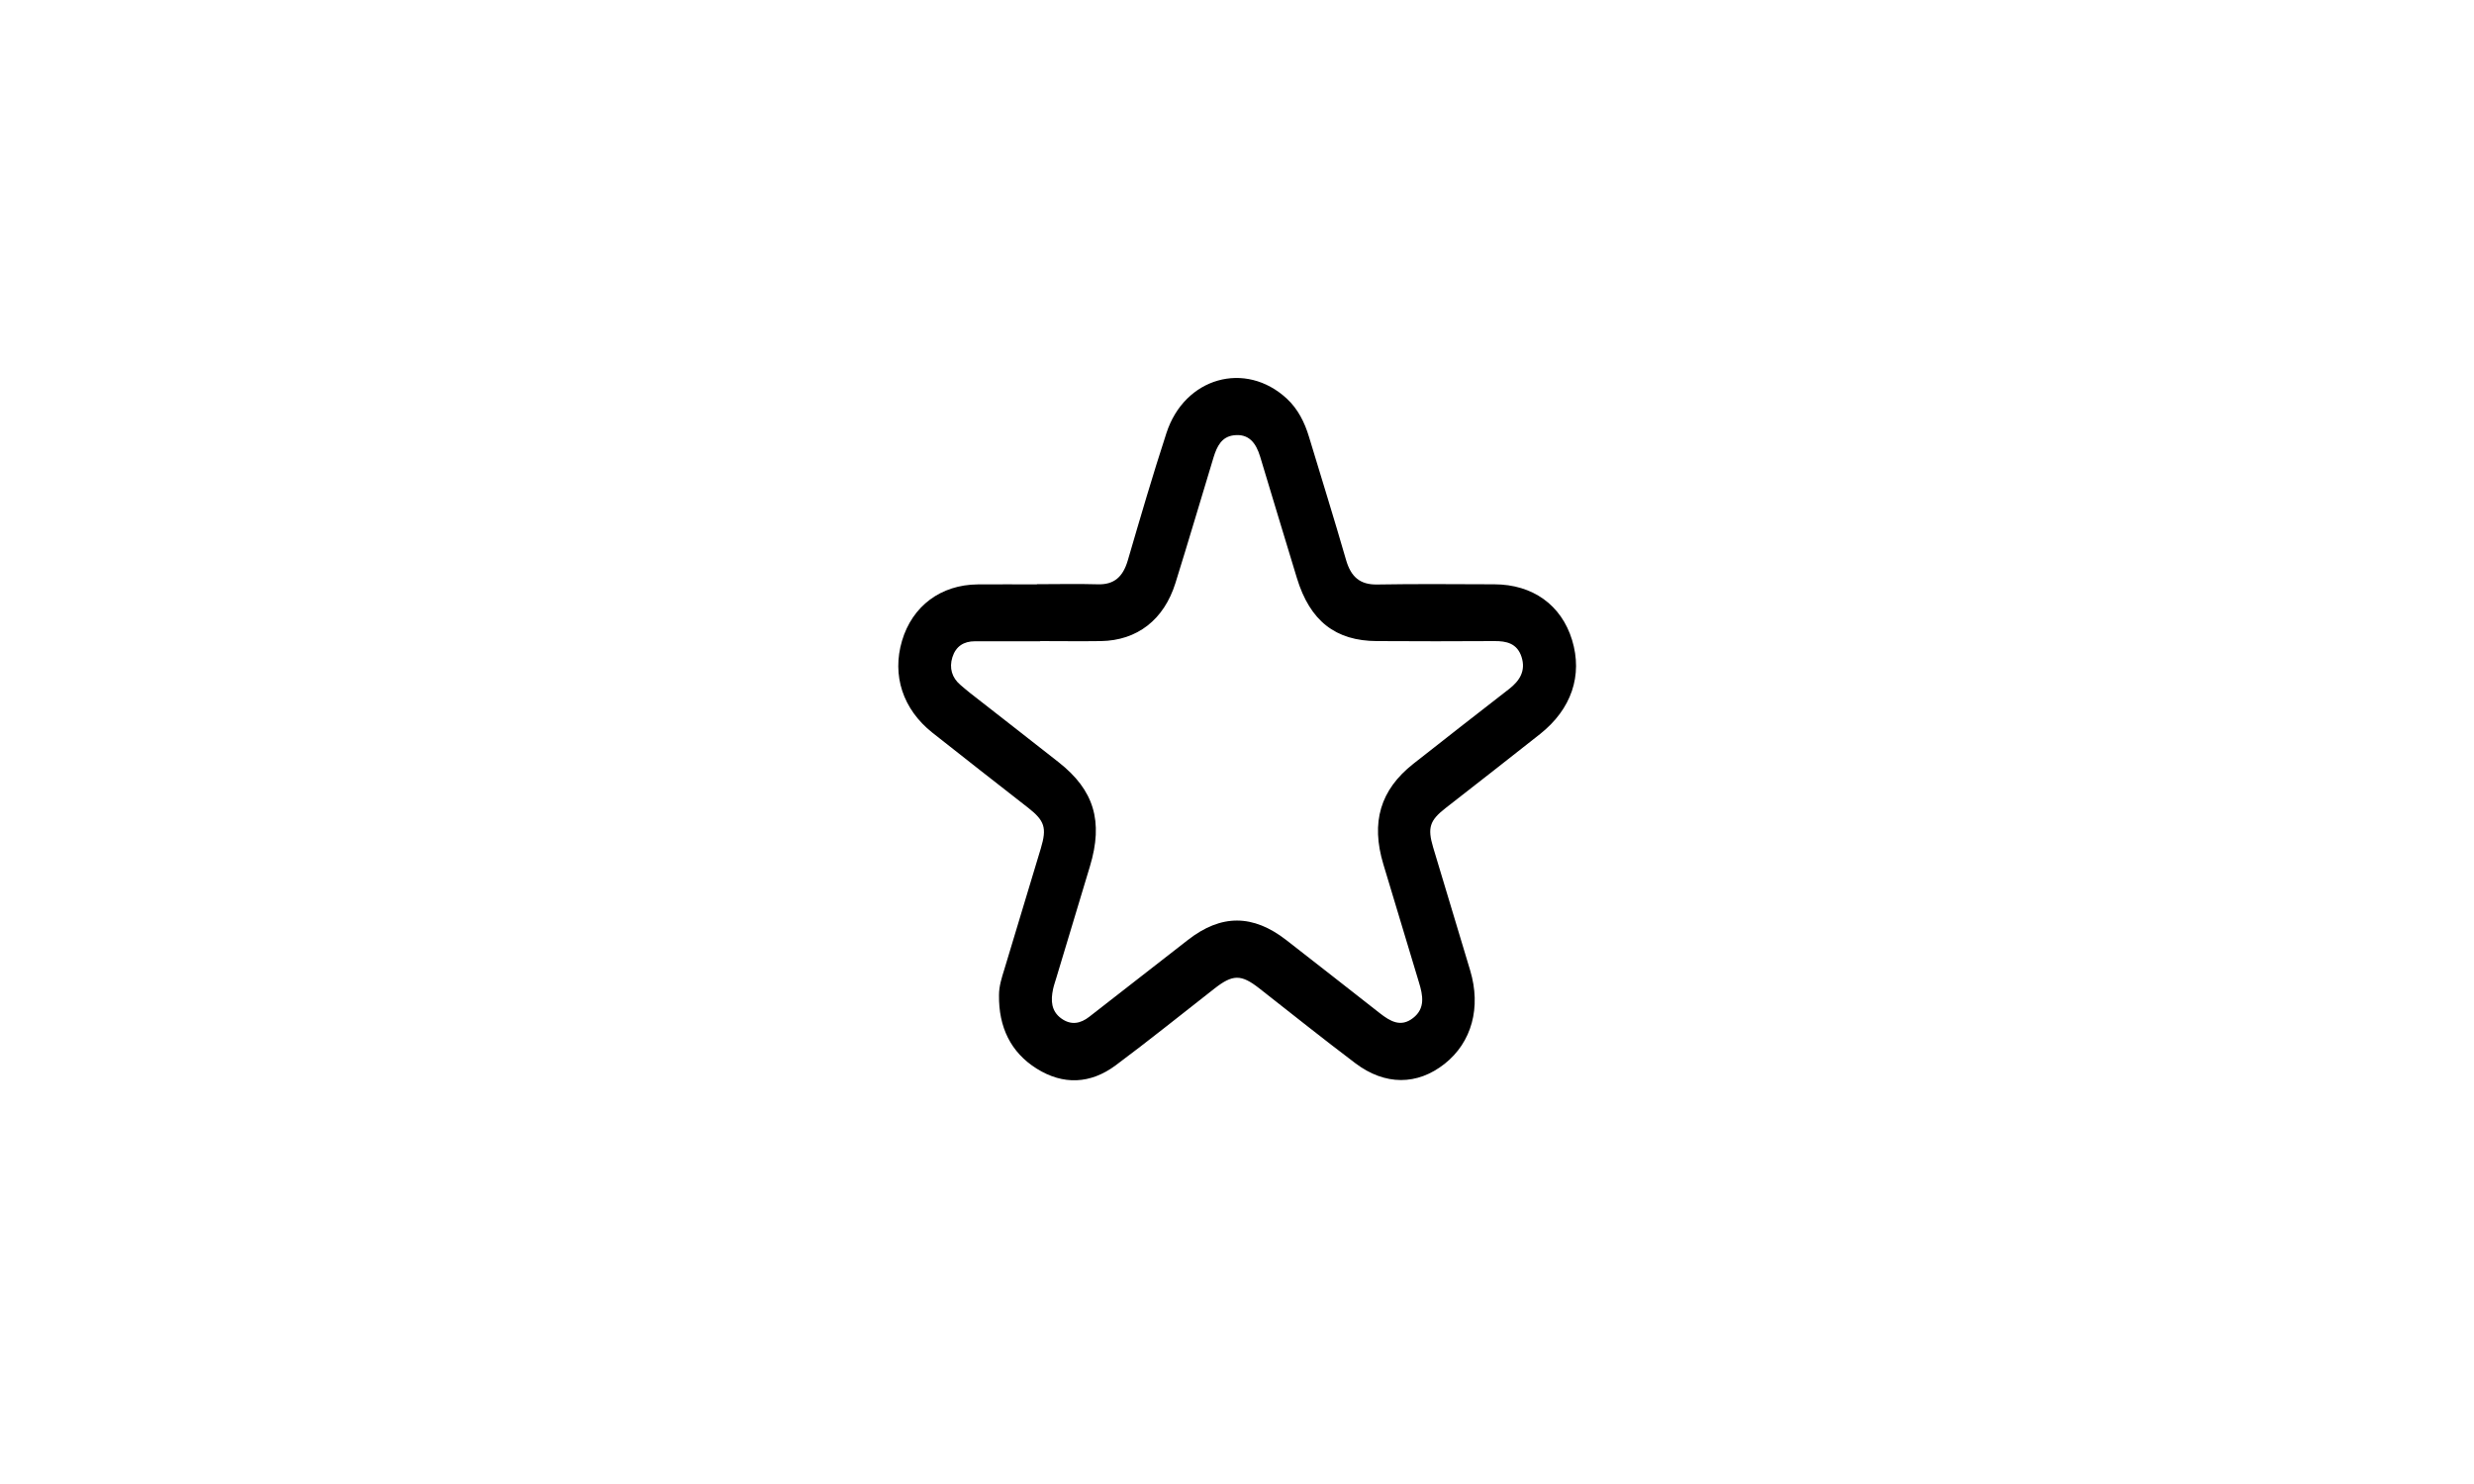
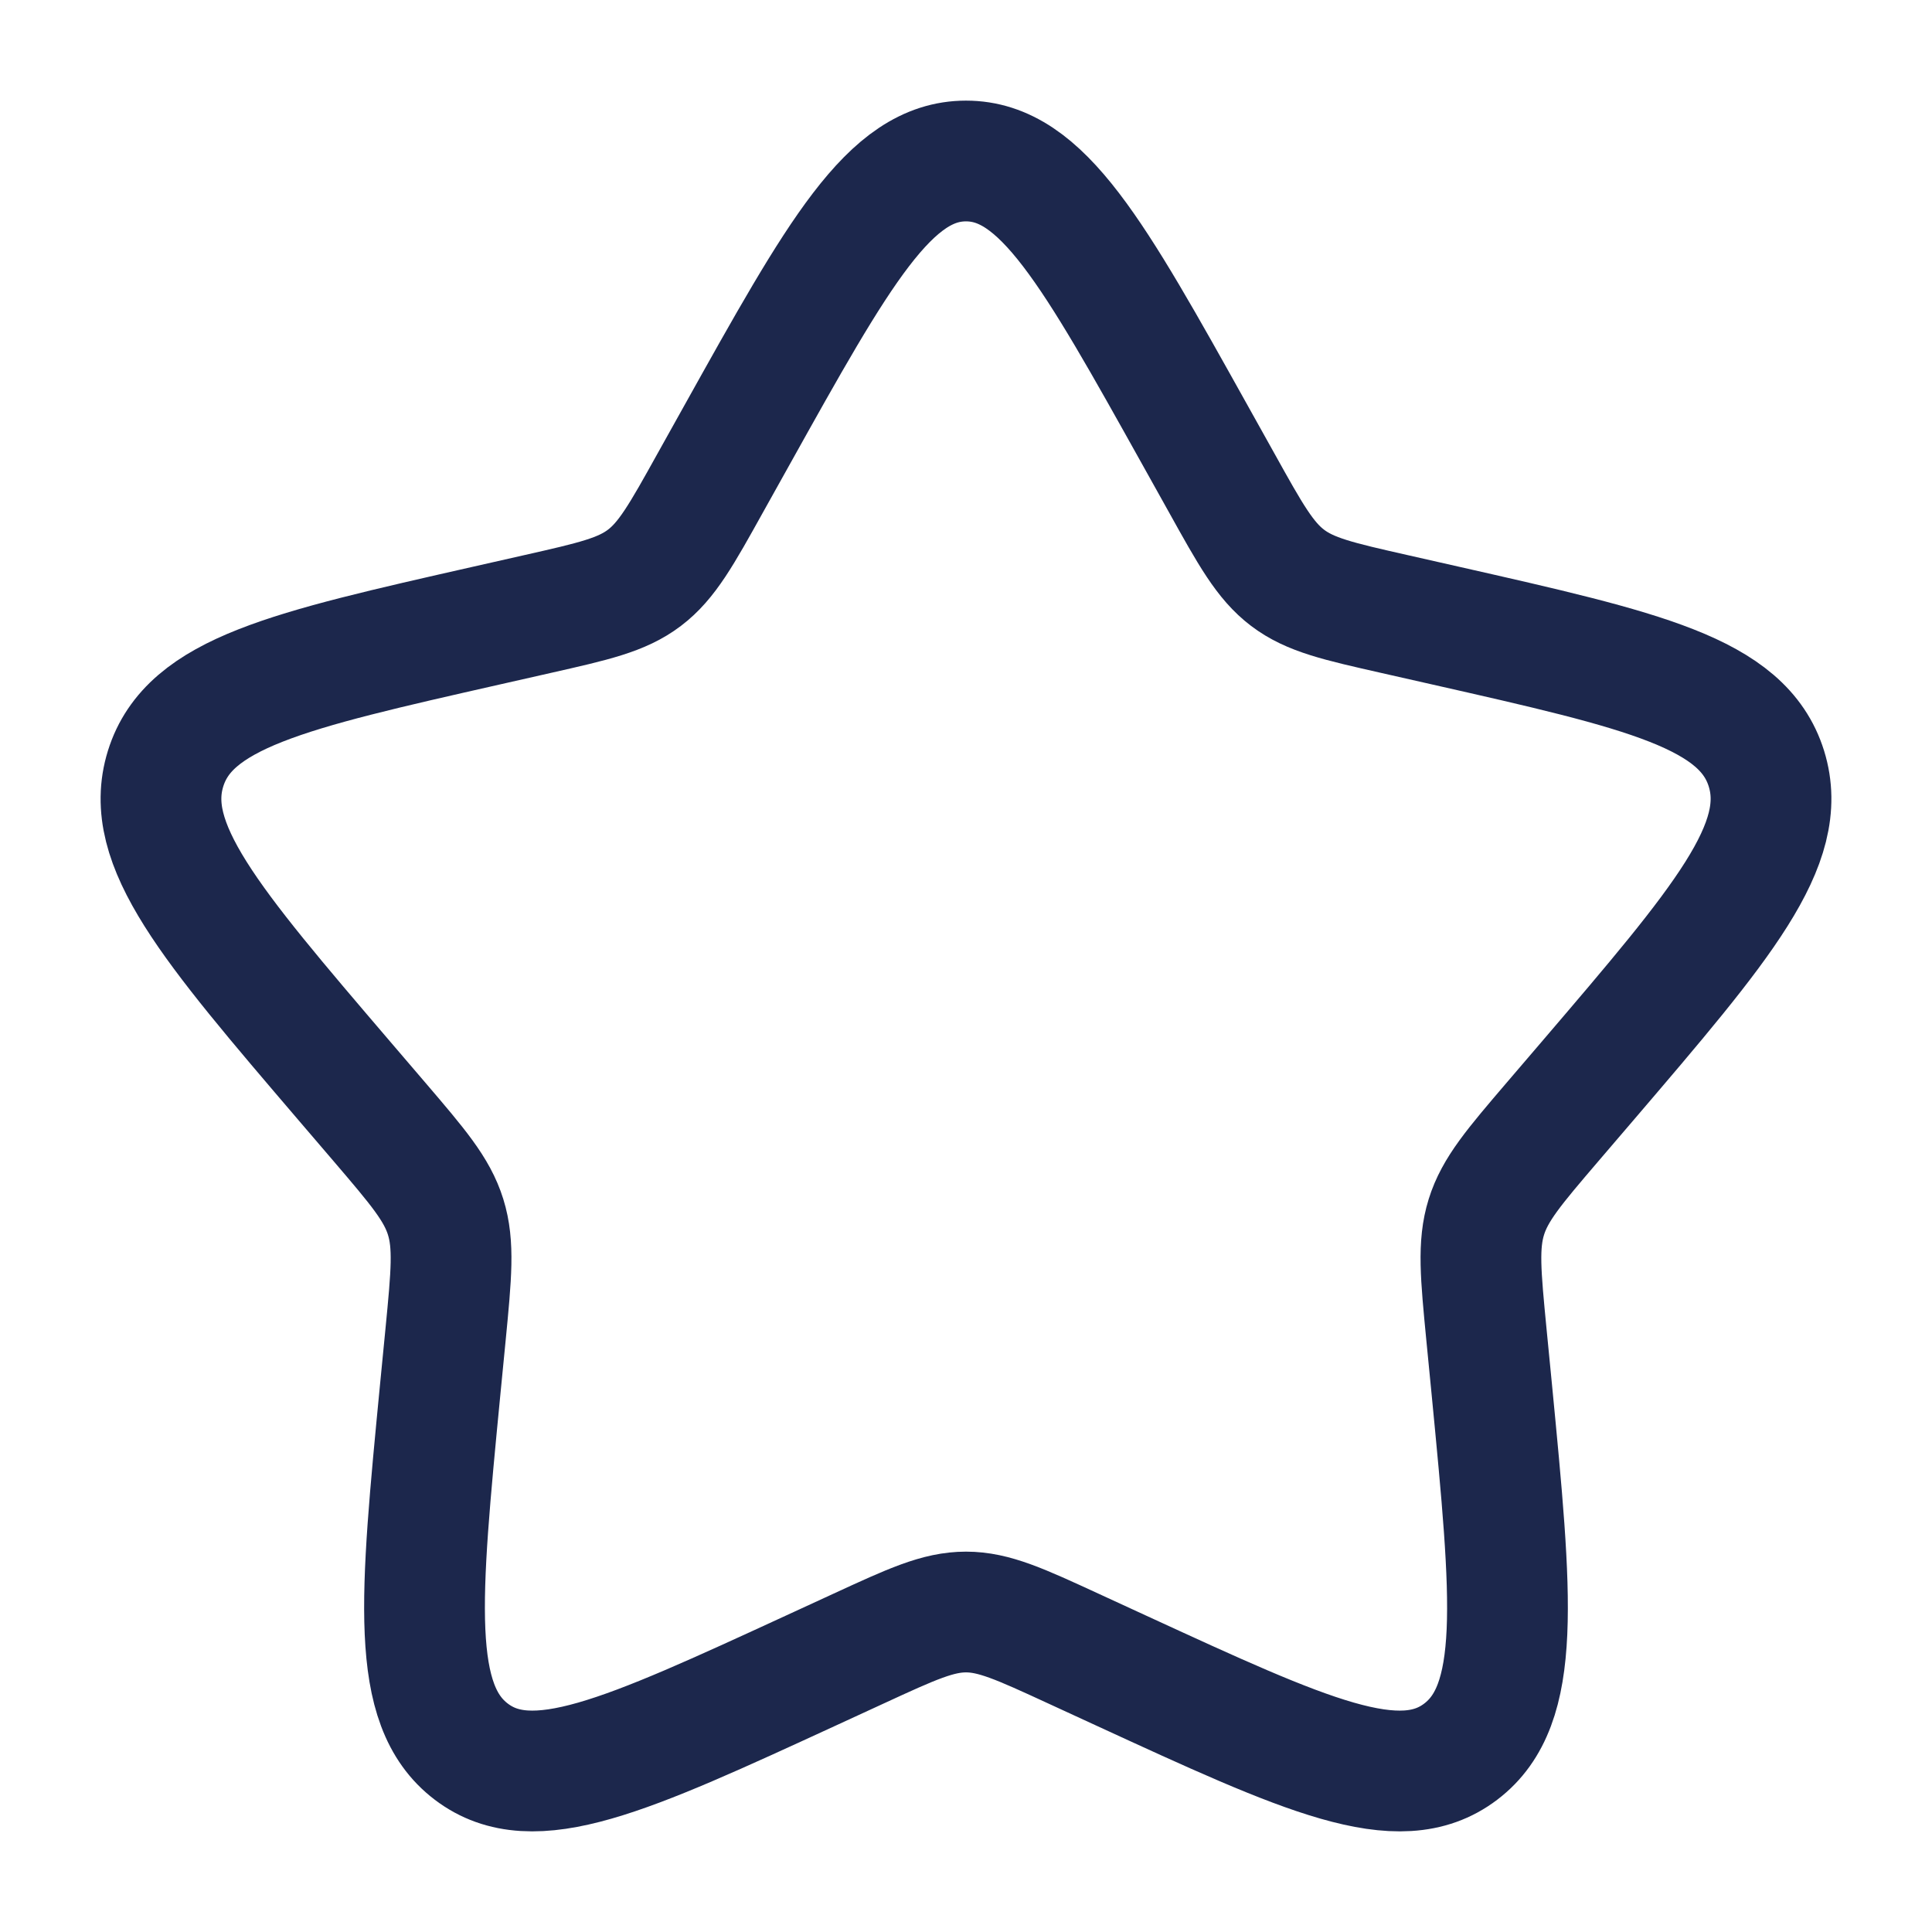
- <svg xmlns="http://www.w3.org/2000/svg" id="Principal-mis_cursos" viewBox="0 0 250 150">
-   <path d="M104.78,59.05c2.05,0,4.1-.05,6.15.01,1.64.05,2.54-.74,3.03-2.4,1.26-4.31,2.52-8.63,3.91-12.89,1.83-5.63,7.98-7.35,12.16-3.48,1.12,1.04,1.8,2.38,2.25,3.88,1.25,4.14,2.54,8.27,3.74,12.43.5,1.73,1.43,2.51,3.14,2.48,3.95-.07,7.89-.03,11.84-.02,3.89.01,6.78,2.1,7.86,5.63,1.09,3.58-.06,6.99-3.24,9.51-3.18,2.52-6.38,5.01-9.57,7.5-1.57,1.23-1.82,1.97-1.23,3.95,1.24,4.15,2.5,8.28,3.74,12.43,1.13,3.76.16,7.28-2.58,9.45-2.76,2.18-6.01,2.21-9.02-.06-3.27-2.47-6.48-5.04-9.71-7.57-1.84-1.44-2.68-1.43-4.55.04-3.32,2.59-6.6,5.24-9.97,7.75-2.54,1.88-5.29,2.01-7.98.32-2.61-1.64-3.84-4.18-3.8-7.43,0-.9.27-1.73.53-2.57,1.24-4.09,2.47-8.18,3.7-12.27.62-2.07.38-2.78-1.27-4.08-3.23-2.53-6.48-5.05-9.69-7.6-3-2.38-4.1-5.8-3.07-9.29,1.04-3.51,3.92-5.67,7.65-5.7,2-.02,4,0,6,0ZM105.11,64.81s0,0,0,.01c-2.2,0-4.41,0-6.61,0-1.1,0-1.91.5-2.26,1.61-.34,1.09-.05,2.07.81,2.8.32.27.64.55.97.81,2.98,2.33,5.98,4.66,8.95,7,3.59,2.82,4.54,5.98,3.17,10.52-1.14,3.77-2.28,7.55-3.41,11.32-.11.37-.24.73-.32,1.11-.24,1.14-.19,2.21.83,2.95.98.71,1.94.54,2.85-.18,3.32-2.59,6.64-5.18,9.96-7.76,3.35-2.61,6.56-2.6,9.93.02,3.15,2.46,6.31,4.92,9.45,7.39,1.05.82,2.12,1.46,3.36.49,1.25-.97,1-2.28.6-3.59-1.2-3.98-2.41-7.97-3.6-11.95-1.28-4.25-.31-7.52,3.02-10.15,3.22-2.54,6.46-5.06,9.7-7.58,1.04-.81,1.7-1.82,1.24-3.24-.45-1.37-1.53-1.6-2.75-1.59-3.95.03-7.89.02-11.84,0-4.21-.01-6.79-2.04-8.11-6.38-1.25-4.08-2.47-8.17-3.71-12.26-.42-1.39-1.15-2.35-2.67-2.16-1.22.15-1.69,1.11-2.03,2.2-1.29,4.24-2.54,8.5-3.86,12.73-1.16,3.72-3.87,5.81-7.53,5.87-2.05.03-4.1,0-6.15,0Z" />
+ <svg xmlns="http://www.w3.org/2000/svg" width="800px" height="800px" viewBox="0 0 24 24" fill="none">
+   <path d="M9.153 5.408C10.42 3.136 11.053 2 12 2C12.947 2 13.58 3.136 14.847 5.408L15.175 5.996C15.534 6.642 15.714 6.965 15.995 7.178C16.276 7.391 16.625 7.47 17.324 7.628L17.96 7.772C20.42 8.329 21.65 8.607 21.943 9.548C22.235 10.489 21.397 11.469 19.72 13.43L19.286 13.937C18.81 14.494 18.571 14.773 18.464 15.118C18.357 15.462 18.393 15.834 18.465 16.578L18.531 17.254C18.784 19.871 18.911 21.179 18.145 21.76C17.379 22.342 16.227 21.811 13.924 20.751L13.329 20.477C12.674 20.175 12.347 20.025 12 20.025C11.653 20.025 11.326 20.175 10.671 20.477L10.076 20.751C7.773 21.811 6.621 22.342 5.855 21.76C5.089 21.179 5.216 19.871 5.469 17.254L5.535 16.578C5.607 15.834 5.643 15.462 5.536 15.118C5.429 14.773 5.19 14.494 4.714 13.937L4.28 13.43C2.603 11.469 1.765 10.489 2.057 9.548C2.35 8.607 3.58 8.329 6.04 7.772L6.676 7.628C7.375 7.47 7.724 7.391 8.005 7.178C8.286 6.965 8.466 6.642 8.825 5.996L9.153 5.408Z" stroke="#1C274C" stroke-width="1.5" />
</svg>
